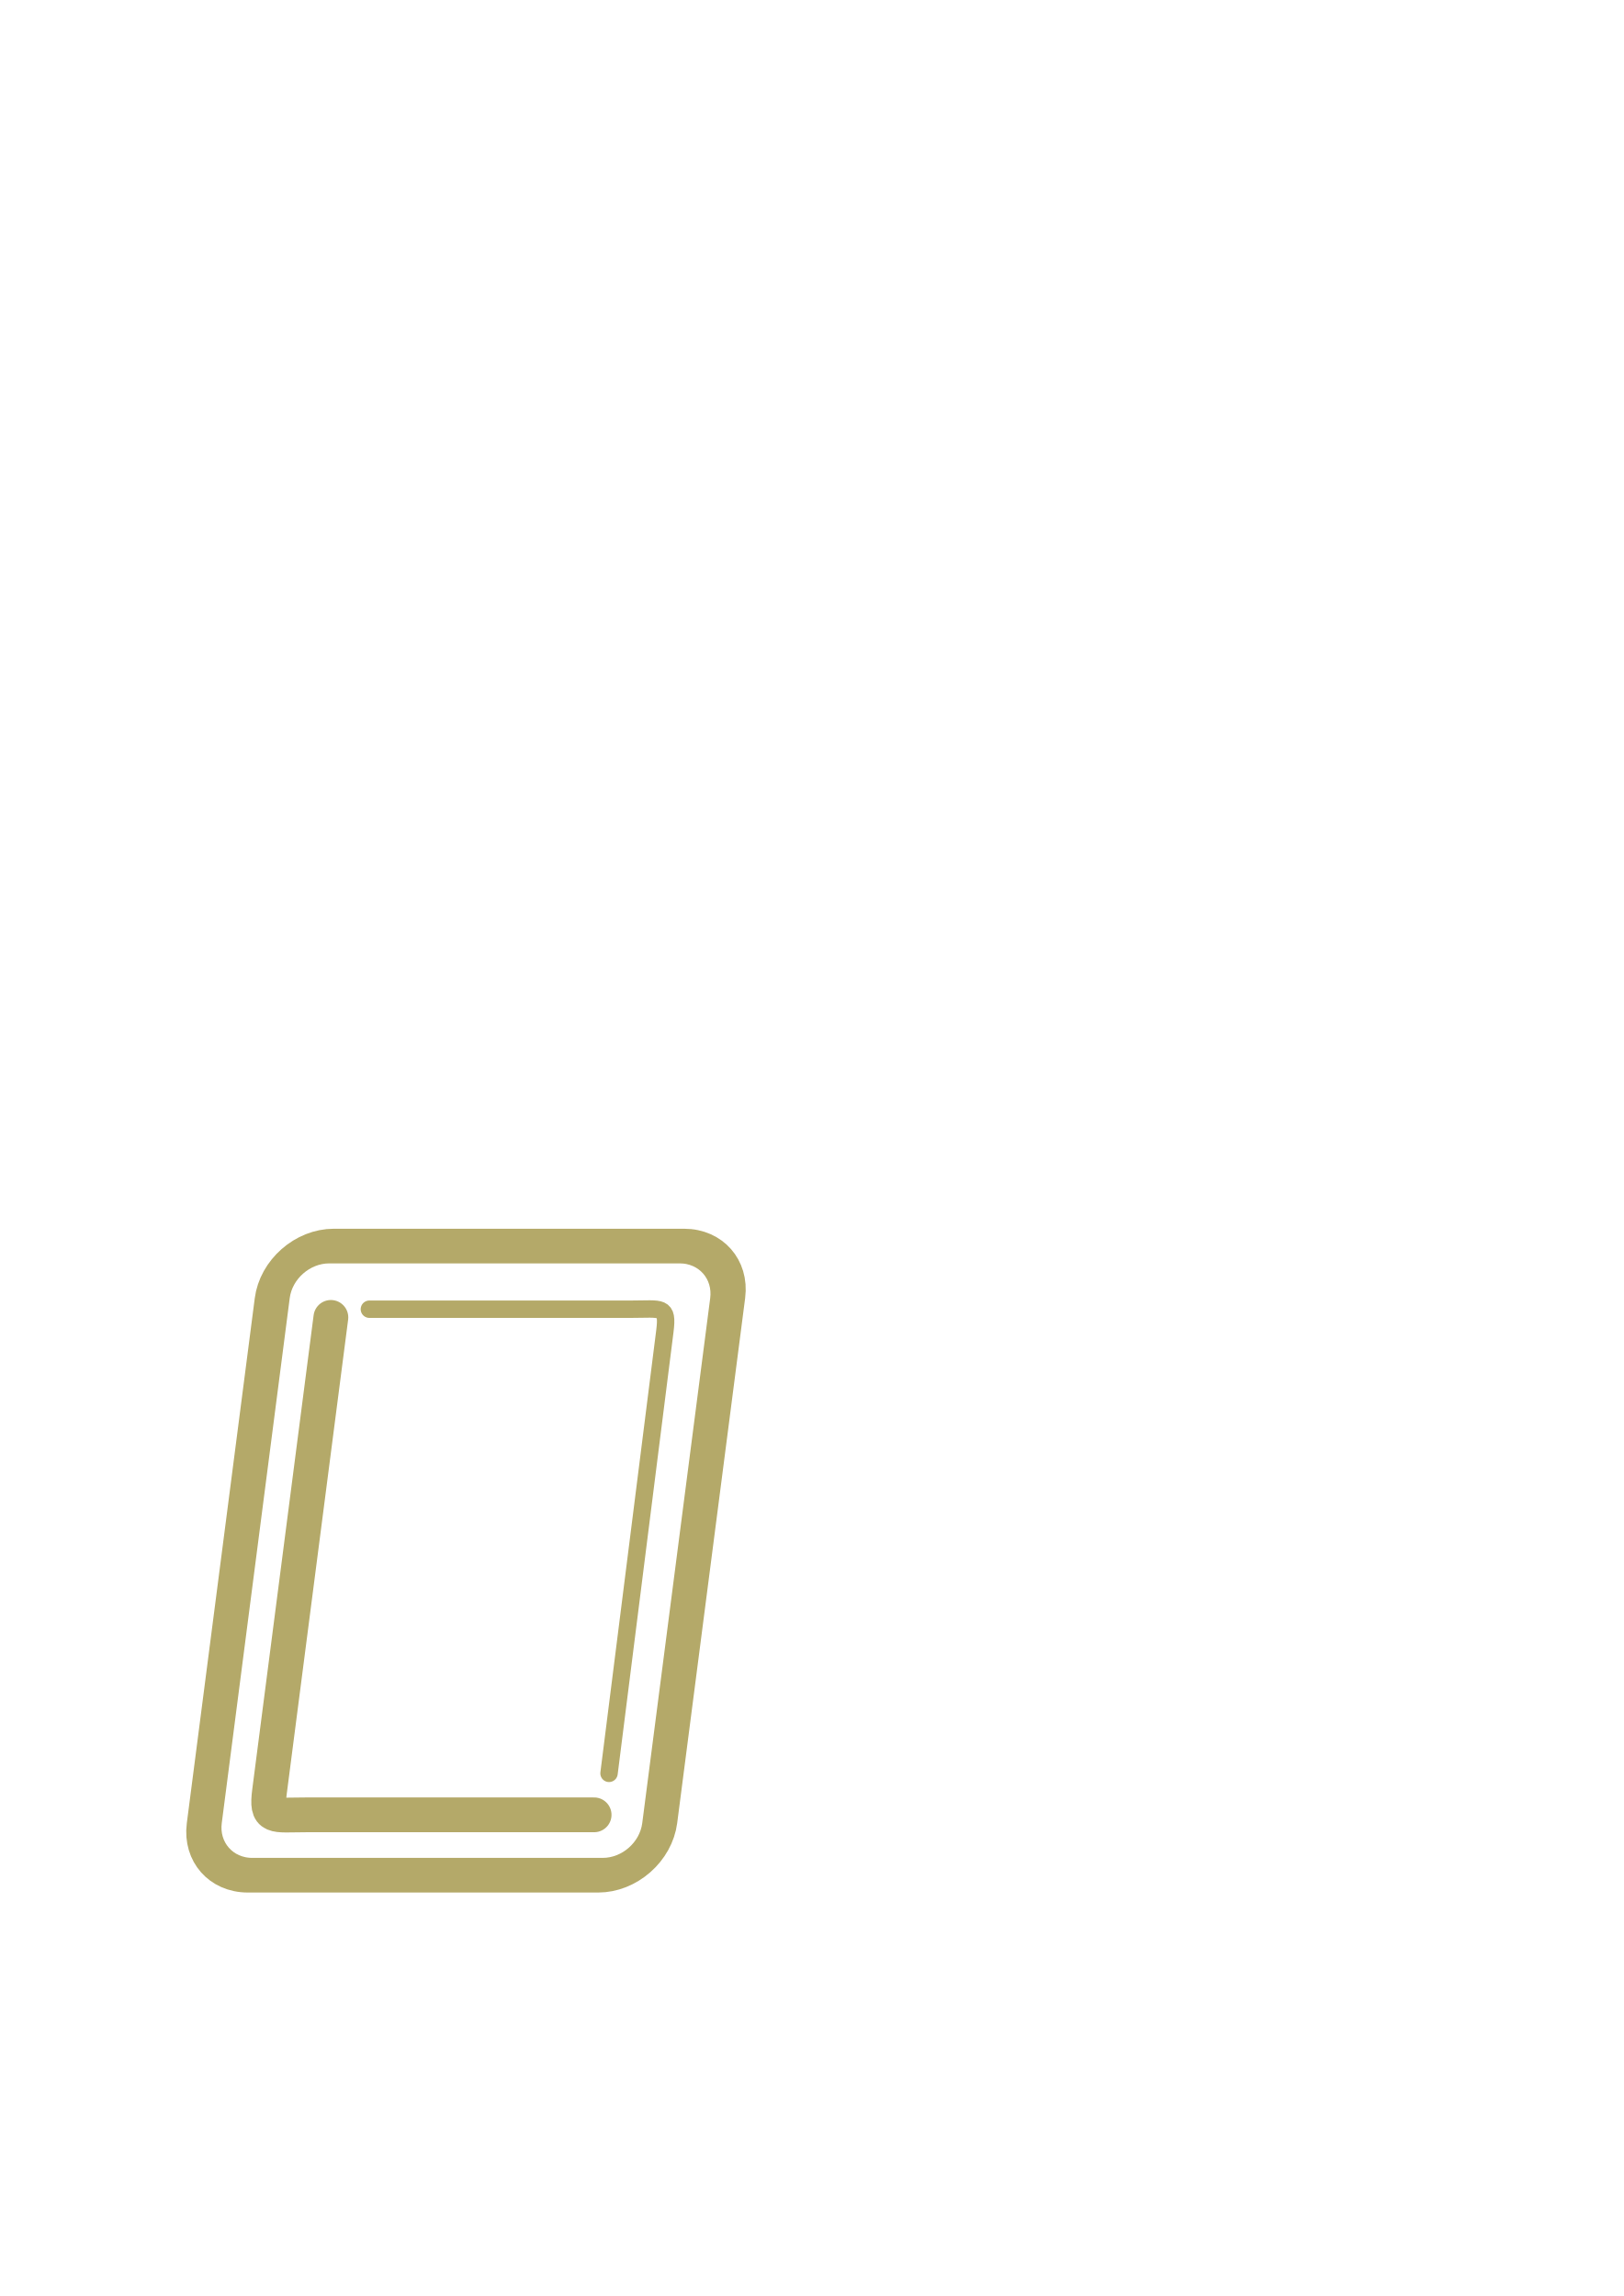
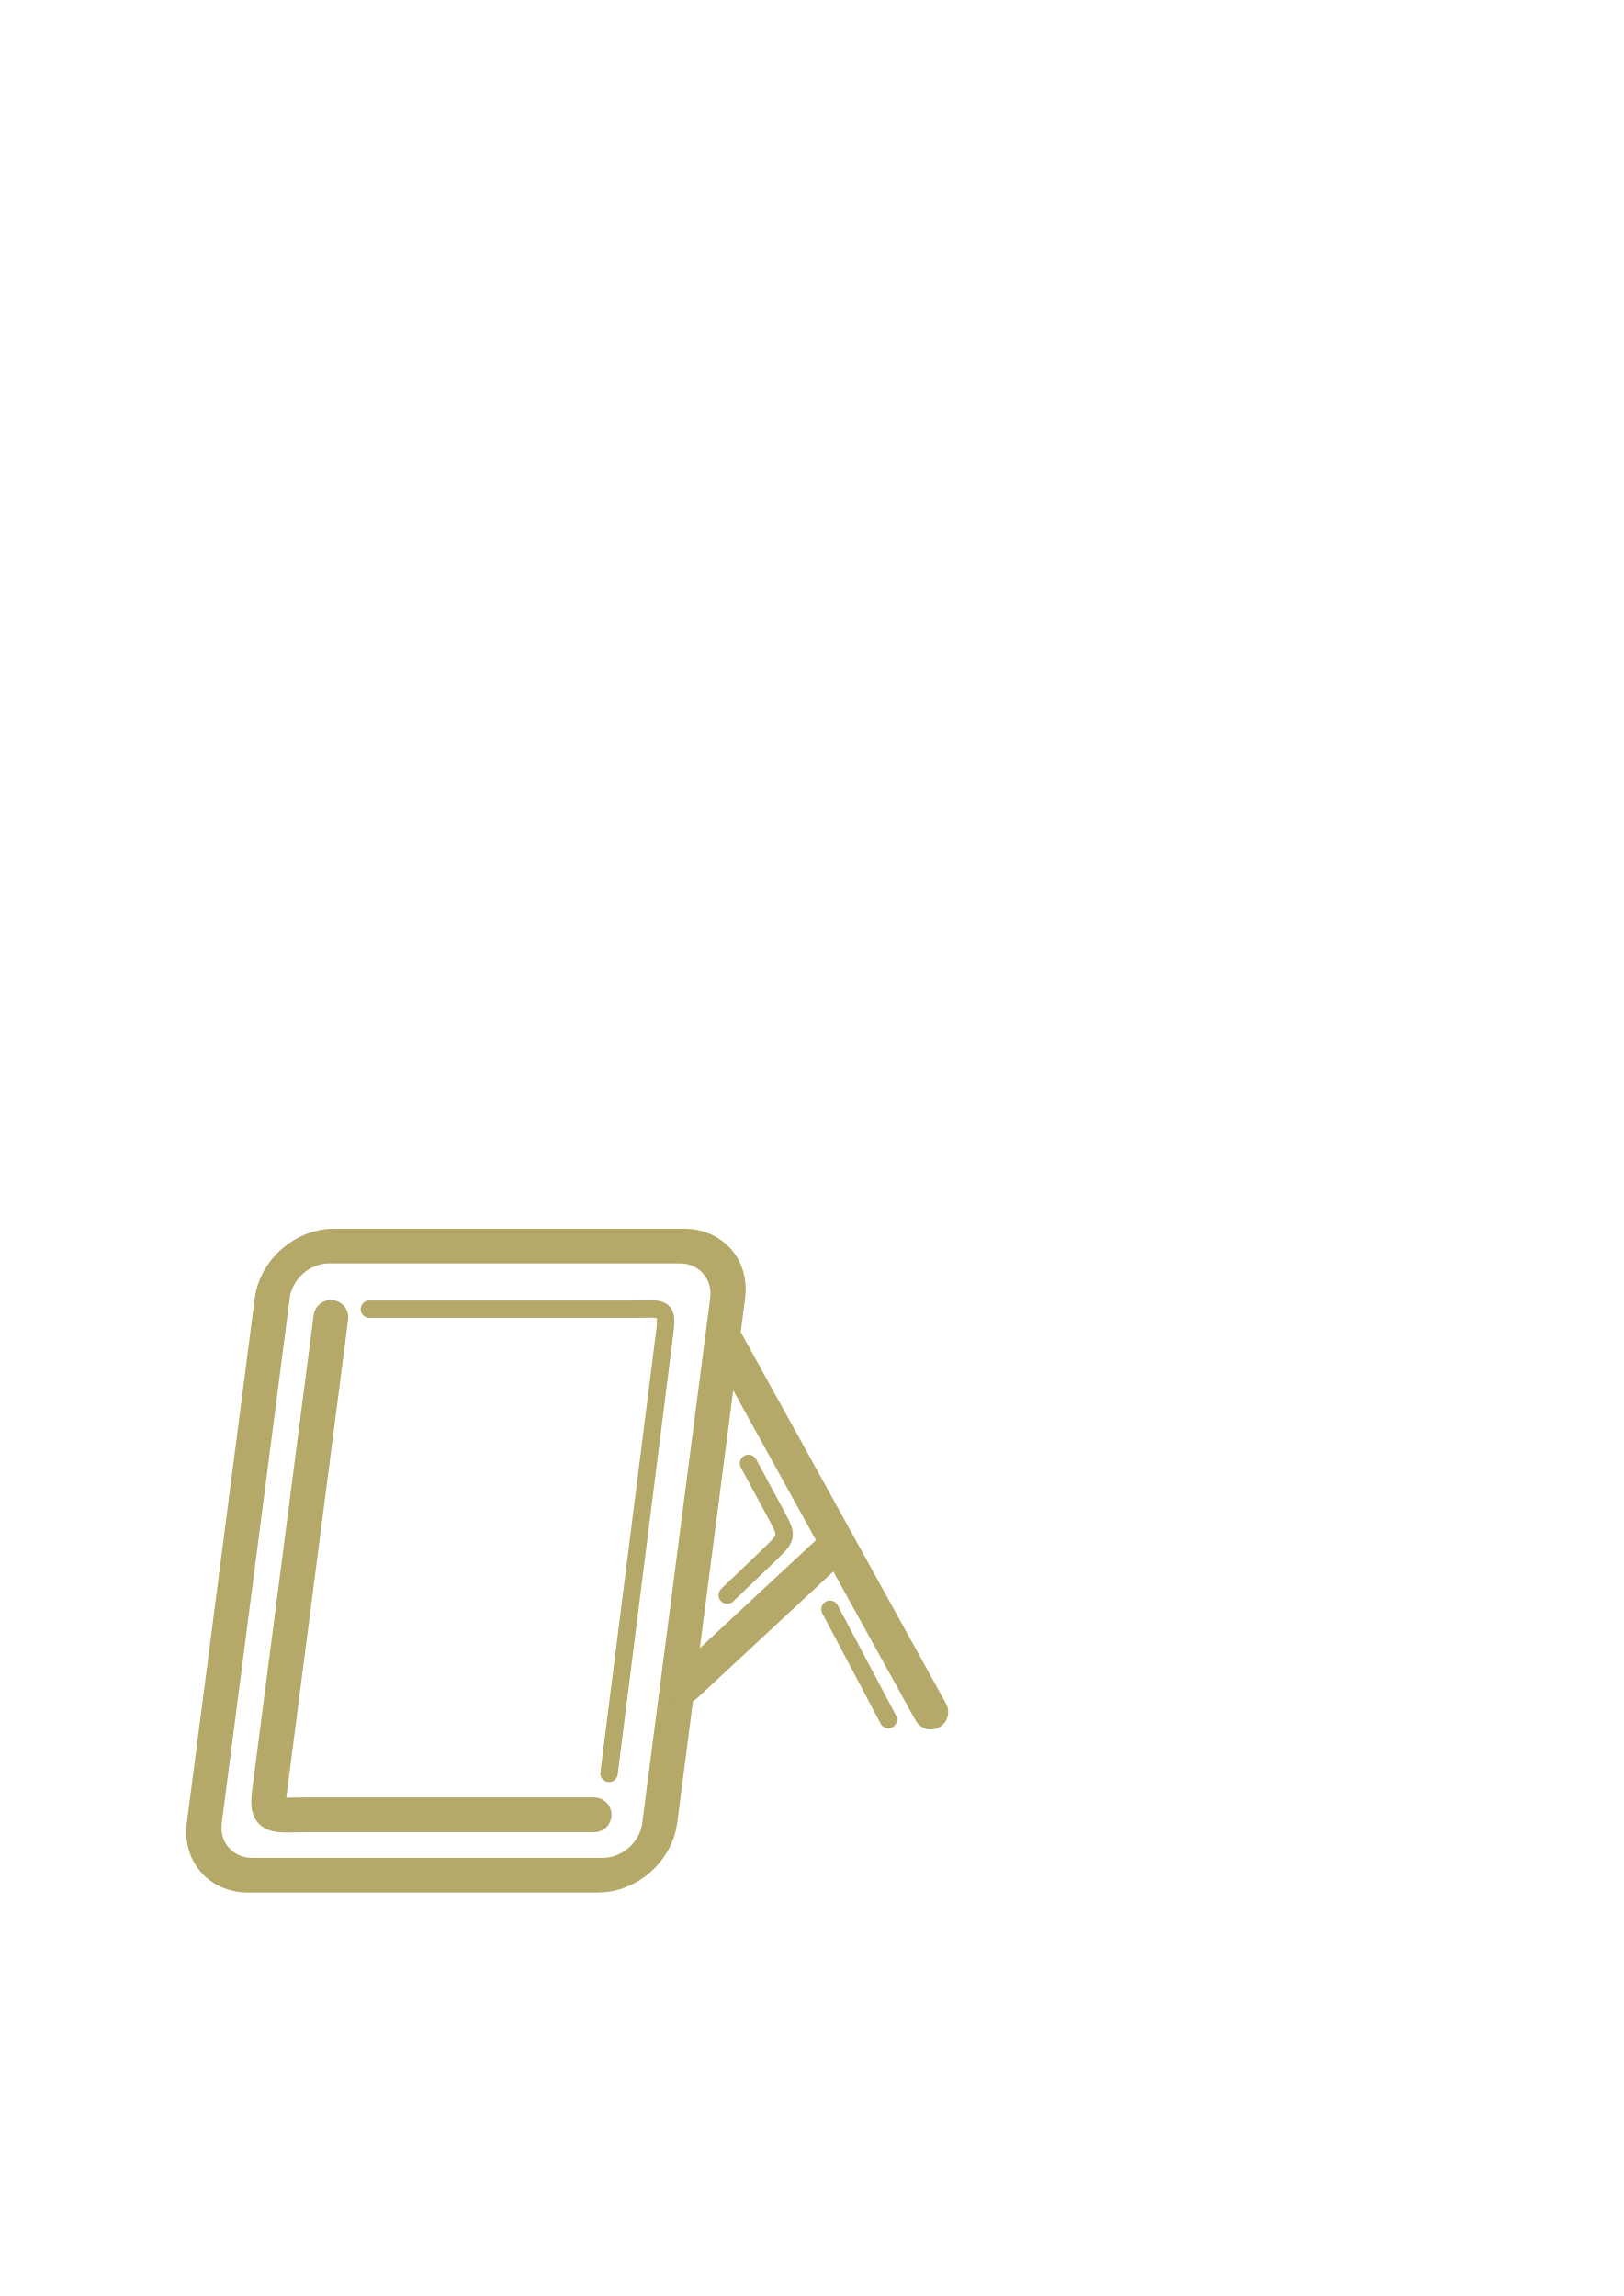
<svg xmlns="http://www.w3.org/2000/svg" width="210mm" height="297mm" viewBox="0 0 210 297" version="1.1" id="svg1">
  <defs id="defs1" />
  <g id="layer1">
    <path id="path1" style="fill:none;stroke:#b4a969;stroke-width:4.5;stroke-linecap:round;stroke-linejoin:bevel;stroke-dasharray:none;stroke-opacity:1;paint-order:fill markers stroke" d="m 76.839,234.759 -37.215,4e-5 c -4.316,0 -5.229,0.552 -4.764,-3.04 l 7.934,-61.305" />
    <path id="path1-1" style="fill:none;stroke:#b4a969;stroke-width:2.25;stroke-linecap:round;stroke-linejoin:bevel;stroke-dasharray:none;stroke-opacity:1;paint-order:fill markers stroke" d="m 47.774,169.352 33.88,-3e-5 c 3.929,0 4.76,-0.515 4.337,2.836 l -7.223,57.204" />
+     <path id="path1-1-6" style="fill:none;stroke:#b4a969;stroke-width:2.25;stroke-linecap:round;stroke-linejoin:bevel;stroke-dasharray:none;stroke-opacity:1;paint-order:fill markers stroke" d="m 96.804,189.297 3.176,5.883 c 1.866,3.457 2.086,3.472 -0.351,5.811 l -5.573,5.347" />
    <rect style="fill:none;stroke:#b4a969;stroke-width:4.519;stroke-linejoin:bevel;stroke-dasharray:none;stroke-opacity:1;paint-order:fill markers stroke" id="rect1-3" width="58.902" height="82.061" x="-115.845" y="-244.591" ry="6.79" transform="matrix(-1,0,0.1283509,-0.9917288,0,0)" />
+     <path style="fill:none;stroke:#b4a969;stroke-width:4.5;stroke-linecap:round;stroke-linejoin:round;stroke-dasharray:none;paint-order:fill markers stroke" d="m 93.927,173.567 26.458,47.89" id="path2" />
+     <path style="fill:none;stroke:#b4a969;stroke-width:4.5;stroke-linecap:round;stroke-linejoin:round;stroke-dasharray:none;paint-order:fill markers stroke" d="M 88.635,218.017 107.685,200.29" id="path3" />
+     <path style="fill:none;stroke:#b4a969;stroke-width:2.25;stroke-linecap:round;stroke-linejoin:round;stroke-dasharray:none;paint-order:fill markers stroke" d="m 107.343,208.166 7.547,14.271" id="path4" />
  </g>
</svg>
